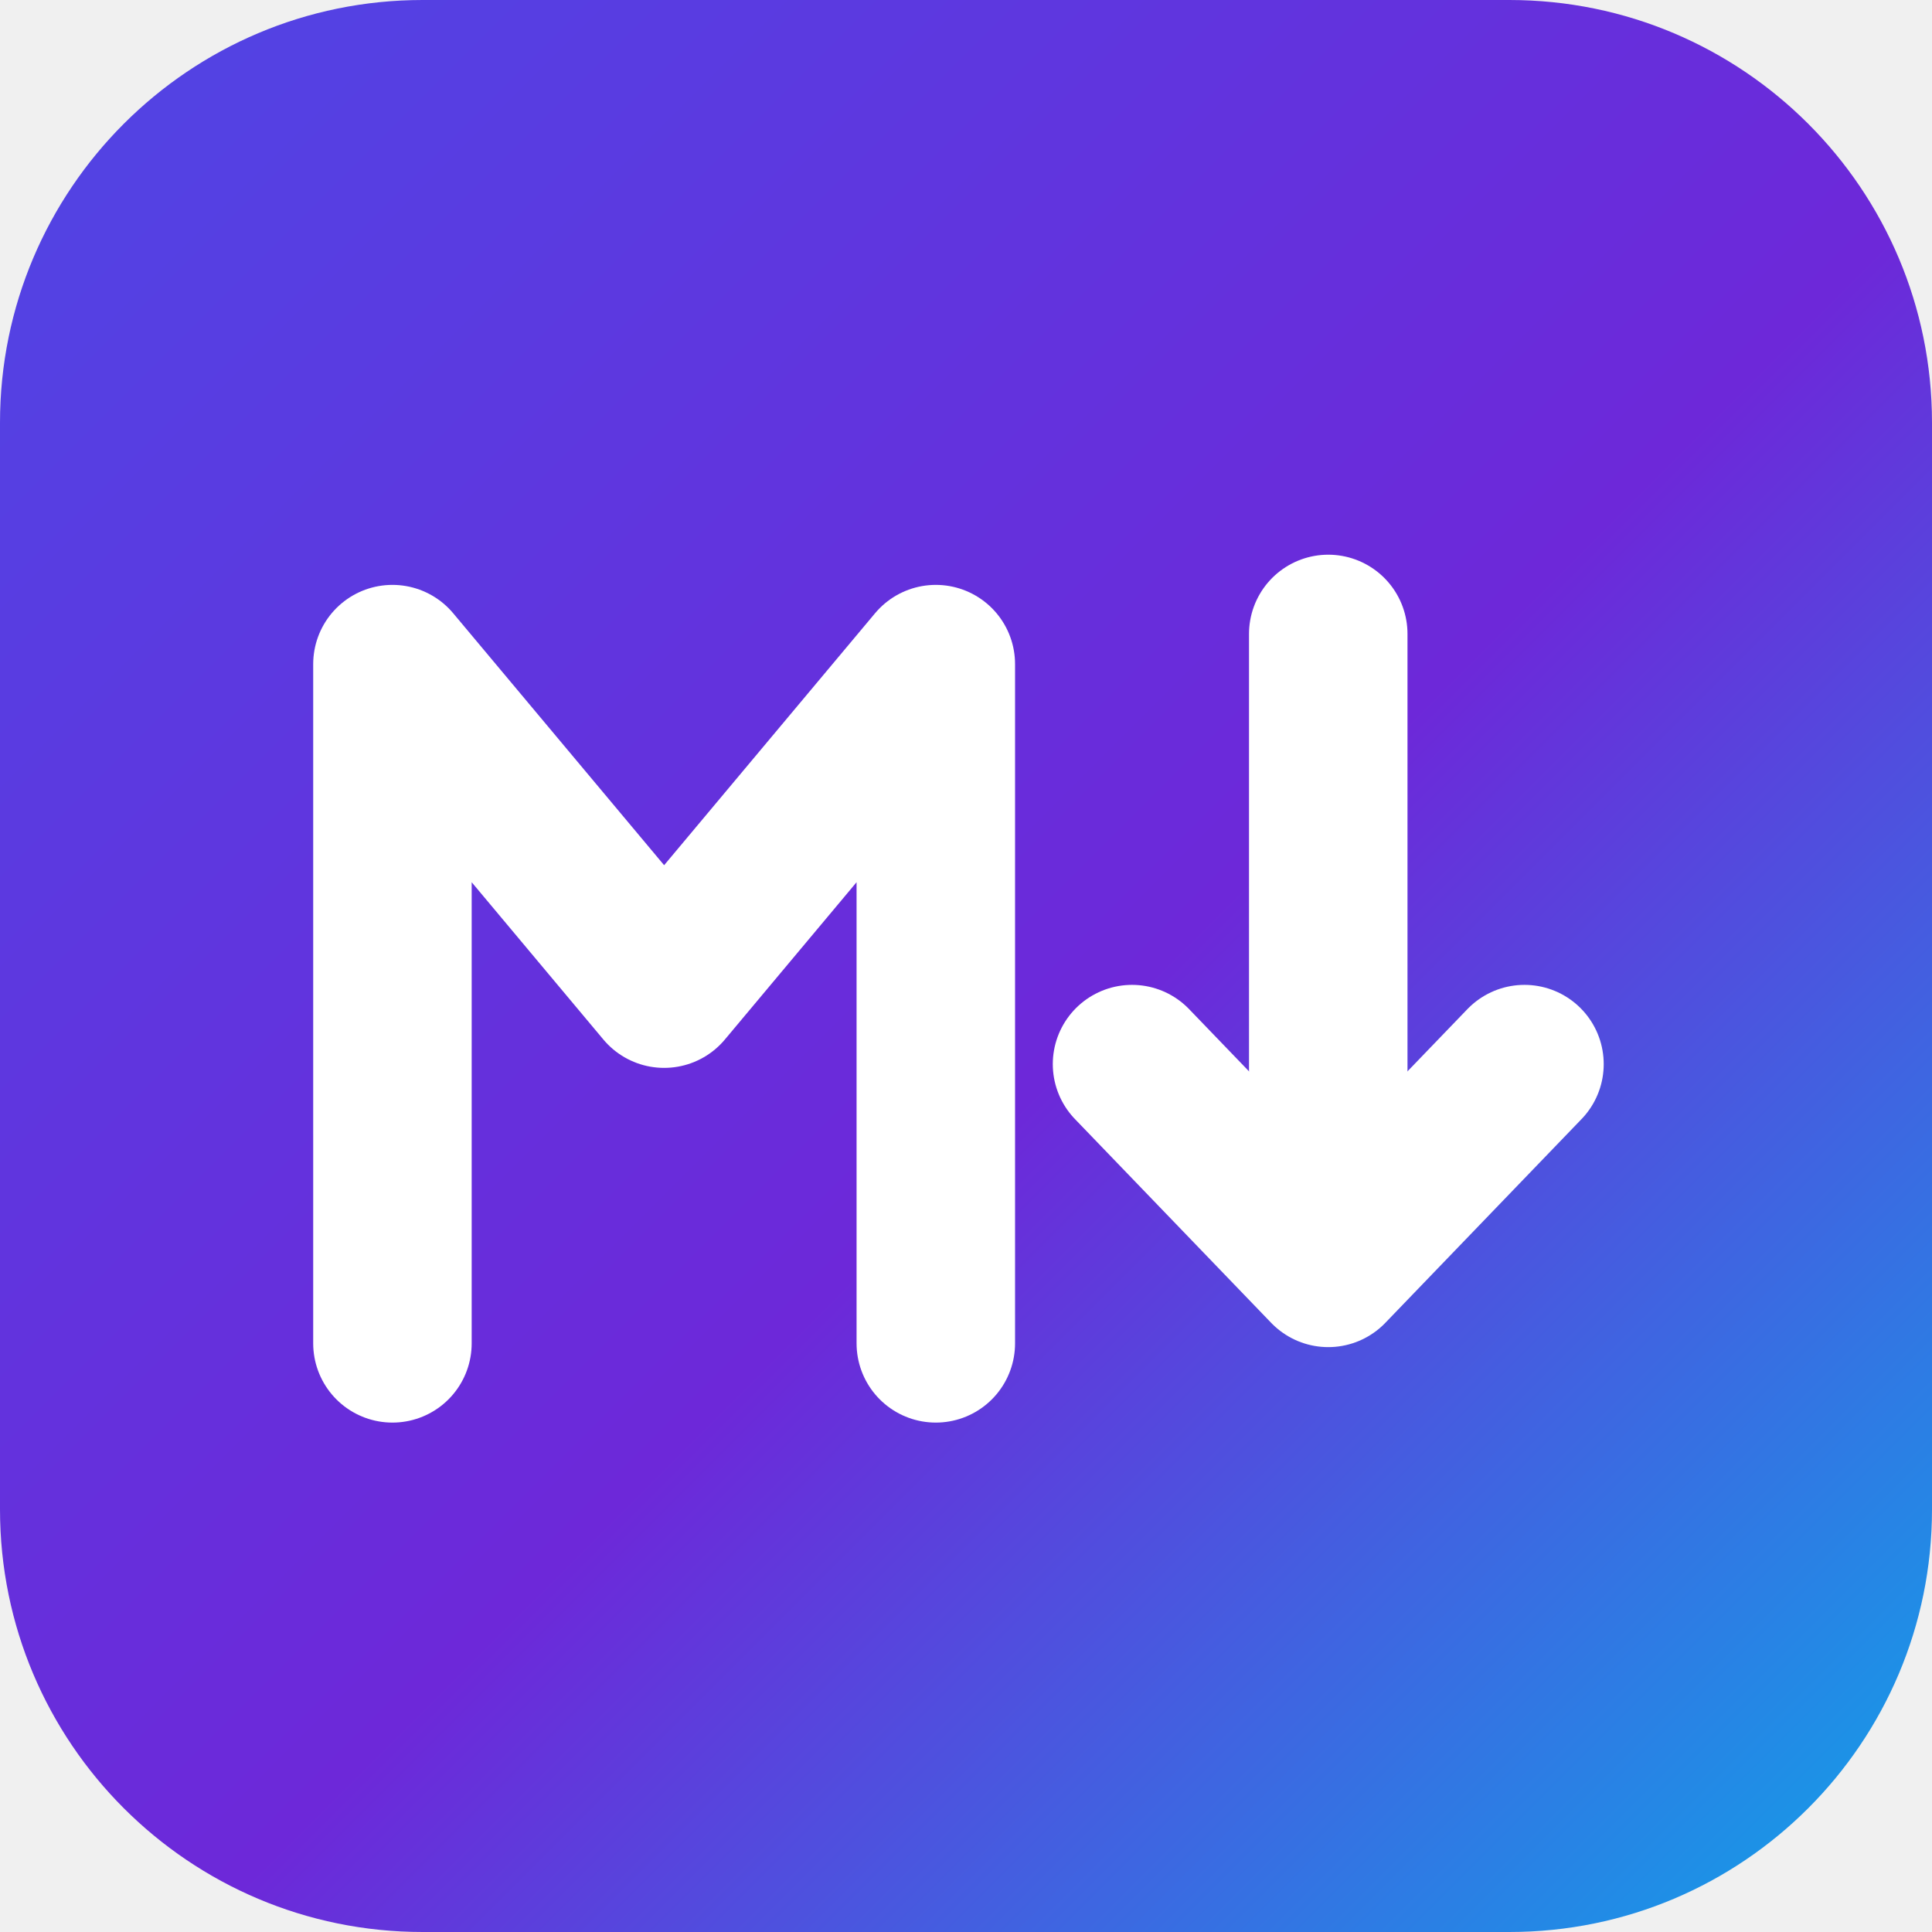
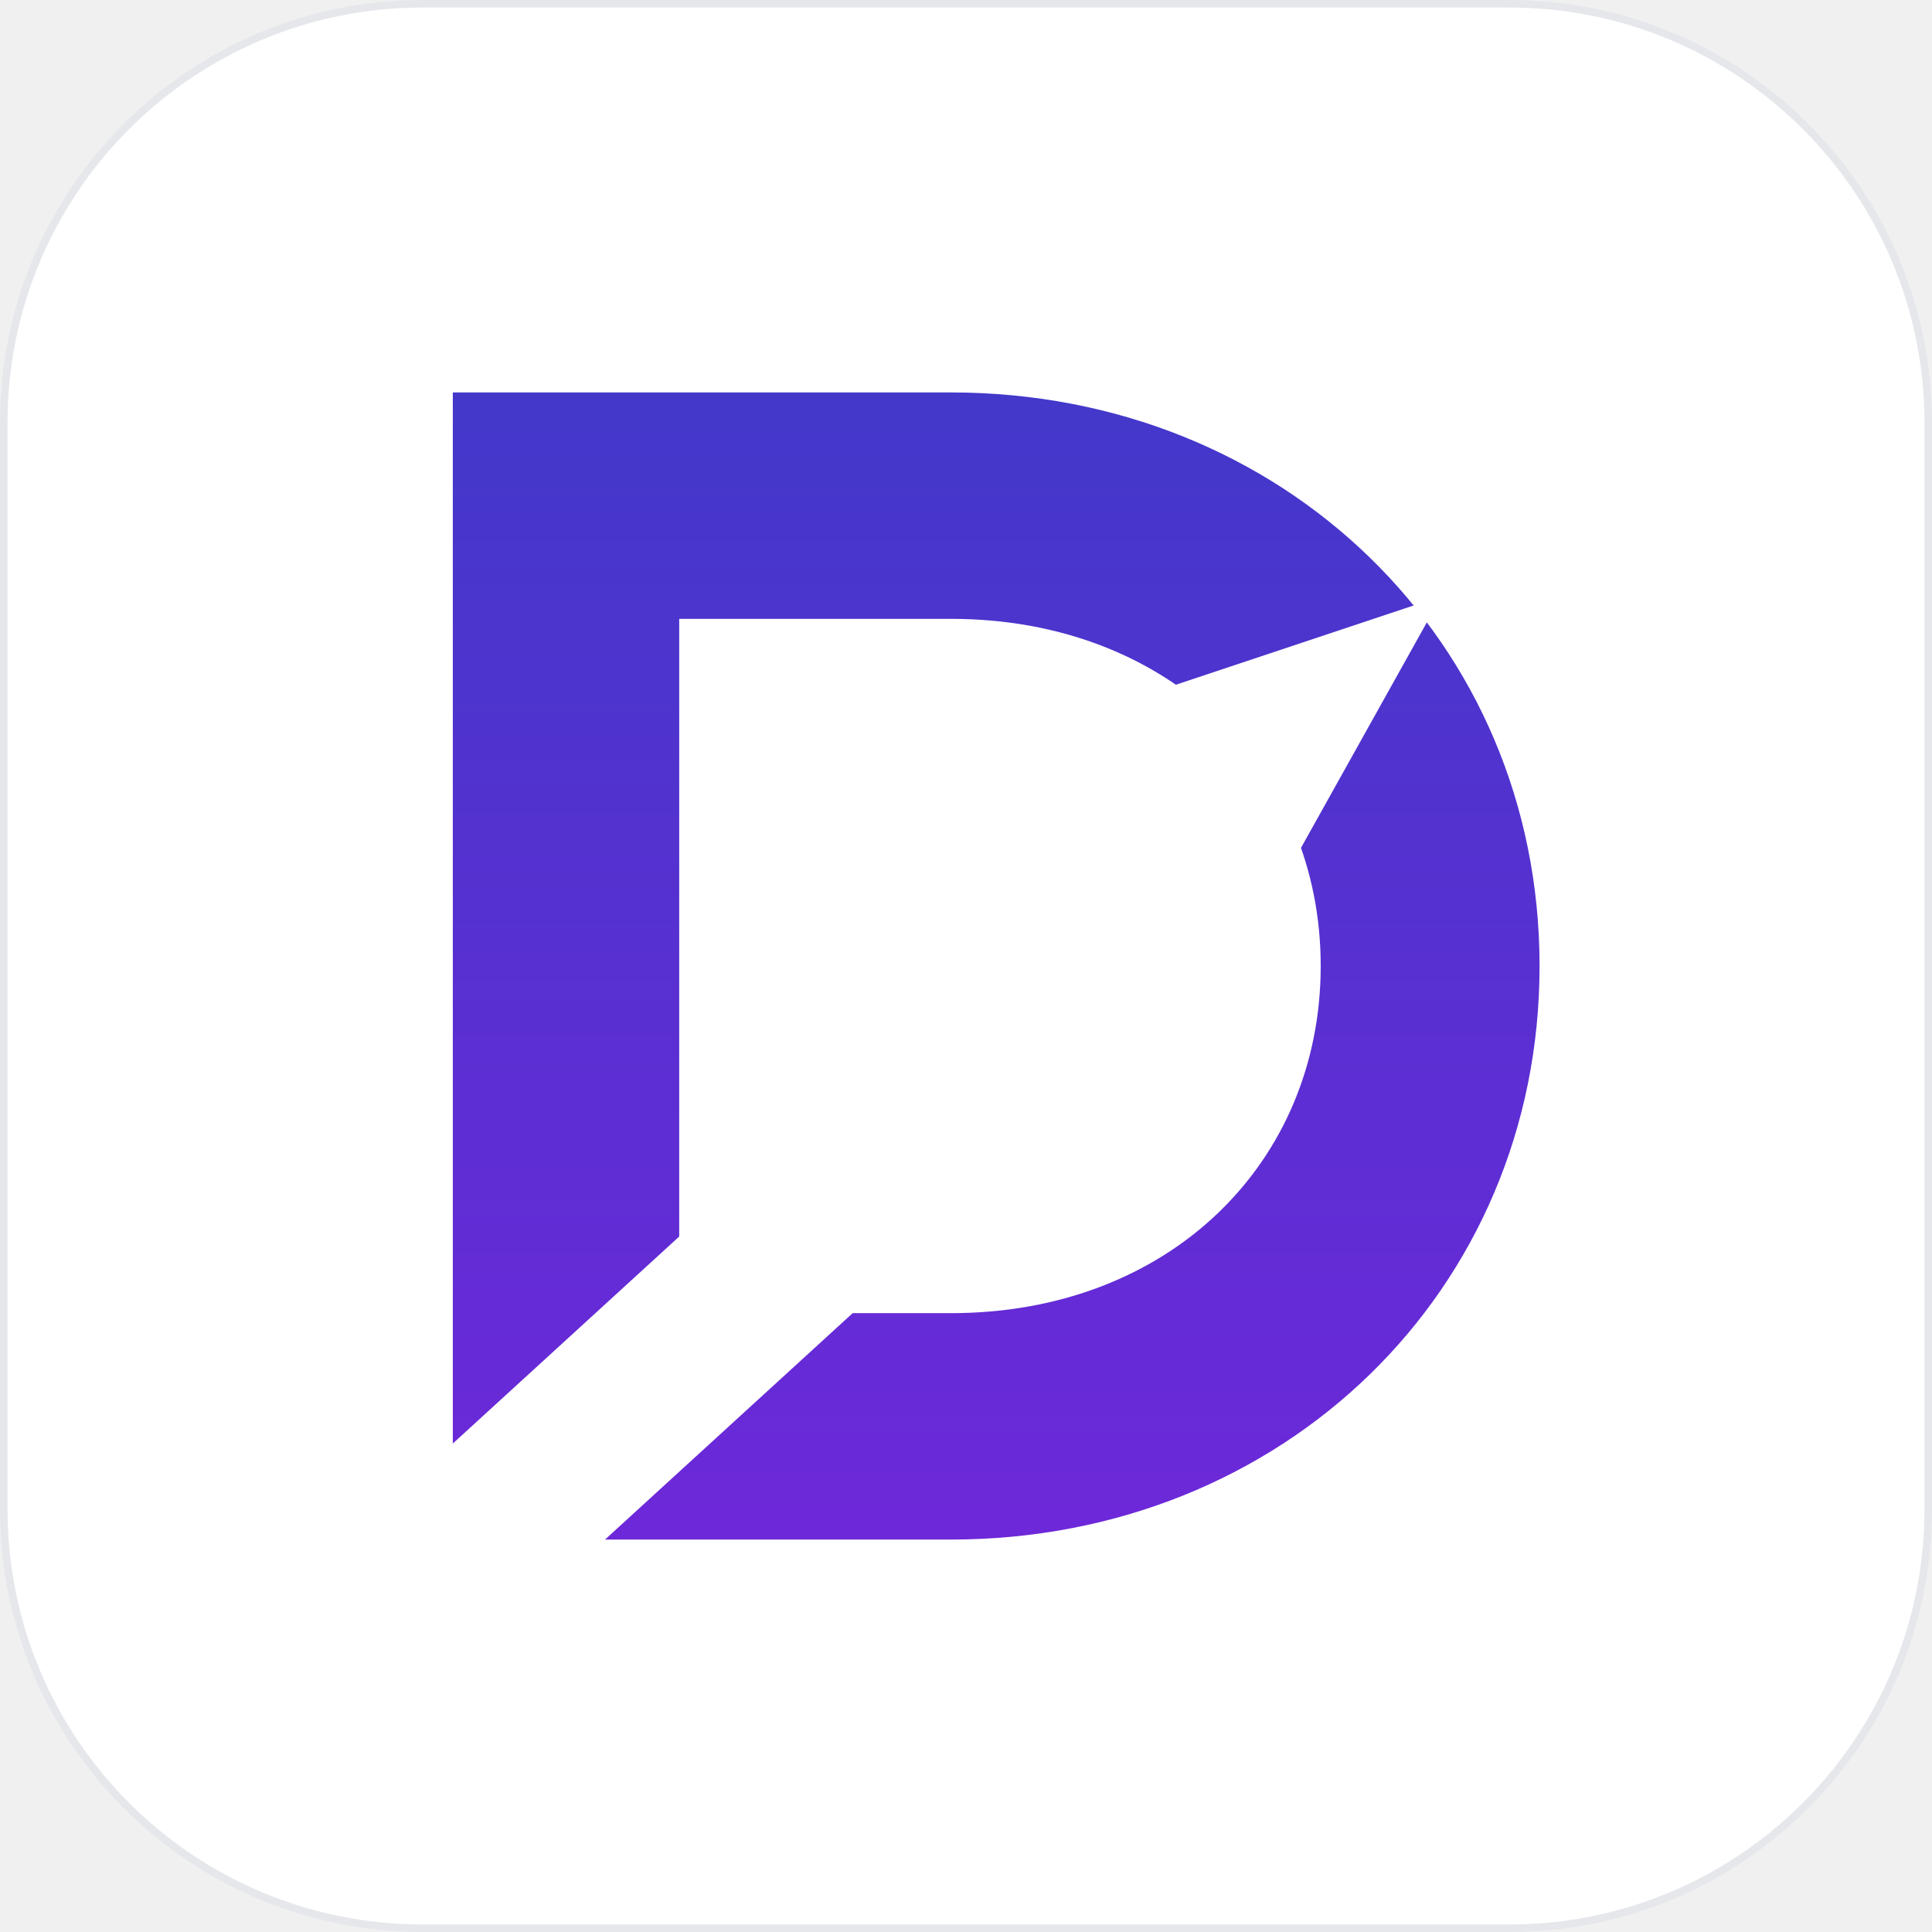
- <svg xmlns="http://www.w3.org/2000/svg" width="512" height="512" viewBox="0 0 512 512">
+ <svg xmlns="http://www.w3.org/2000/svg" width="512" height="512" viewBox="0 0 512 512" shape-rendering="geometricPrecision">
  <defs>
-     <linearGradient id="mdBg" x1="0" y1="0" x2="1" y2="1">
-       <stop offset="0" stop-color="#4F46E5" />
-       <stop offset="0.55" stop-color="#6D28D9" />
-       <stop offset="1" stop-color="#0EA5E9" />
+     <linearGradient id="dGrad" x1="0" y1="0" x2="0" y2="1">
+       <stop offset="0" stop-color="#4338CA" />
+       <stop offset="1" stop-color="#6D28D9" />
    </linearGradient>
  </defs>
-   <rect x="0" y="0" width="512" height="512" rx="112" fill="url(#mdBg)" />
-   <g fill="none" stroke="#FFFFFF" stroke-width="42" stroke-linecap="round" stroke-linejoin="round">
-     <path d="M104 356 V176 L176 262 L248 176 V356" />
-     <path d="M352 168 V330" />
-     <path d="M300 282 L352 336 L404 282" />
-   </g>
+   <rect x="1" y="1" width="510" height="510" rx="111" fill="#FFFFFF" stroke="#E5E7EB" stroke-width="2" />
+   <path fill="url(#dGrad)" fill-rule="evenodd" d="M120 104 H252 C340 104 408 170 408 256 C408 342 340 408 252 408 H120 Z            M180 164 H252 C310 164 350 204 350 256 C350 308 310 348 252 348 H180 Z" />
+   <path d="M100 432 L310 240" fill="none" stroke="#FFFFFF" stroke-width="46" stroke-linecap="round" />
+   <path fill="#FFFFFF" d="M382 158 L286 190 L334 244 Z" />
</svg>
